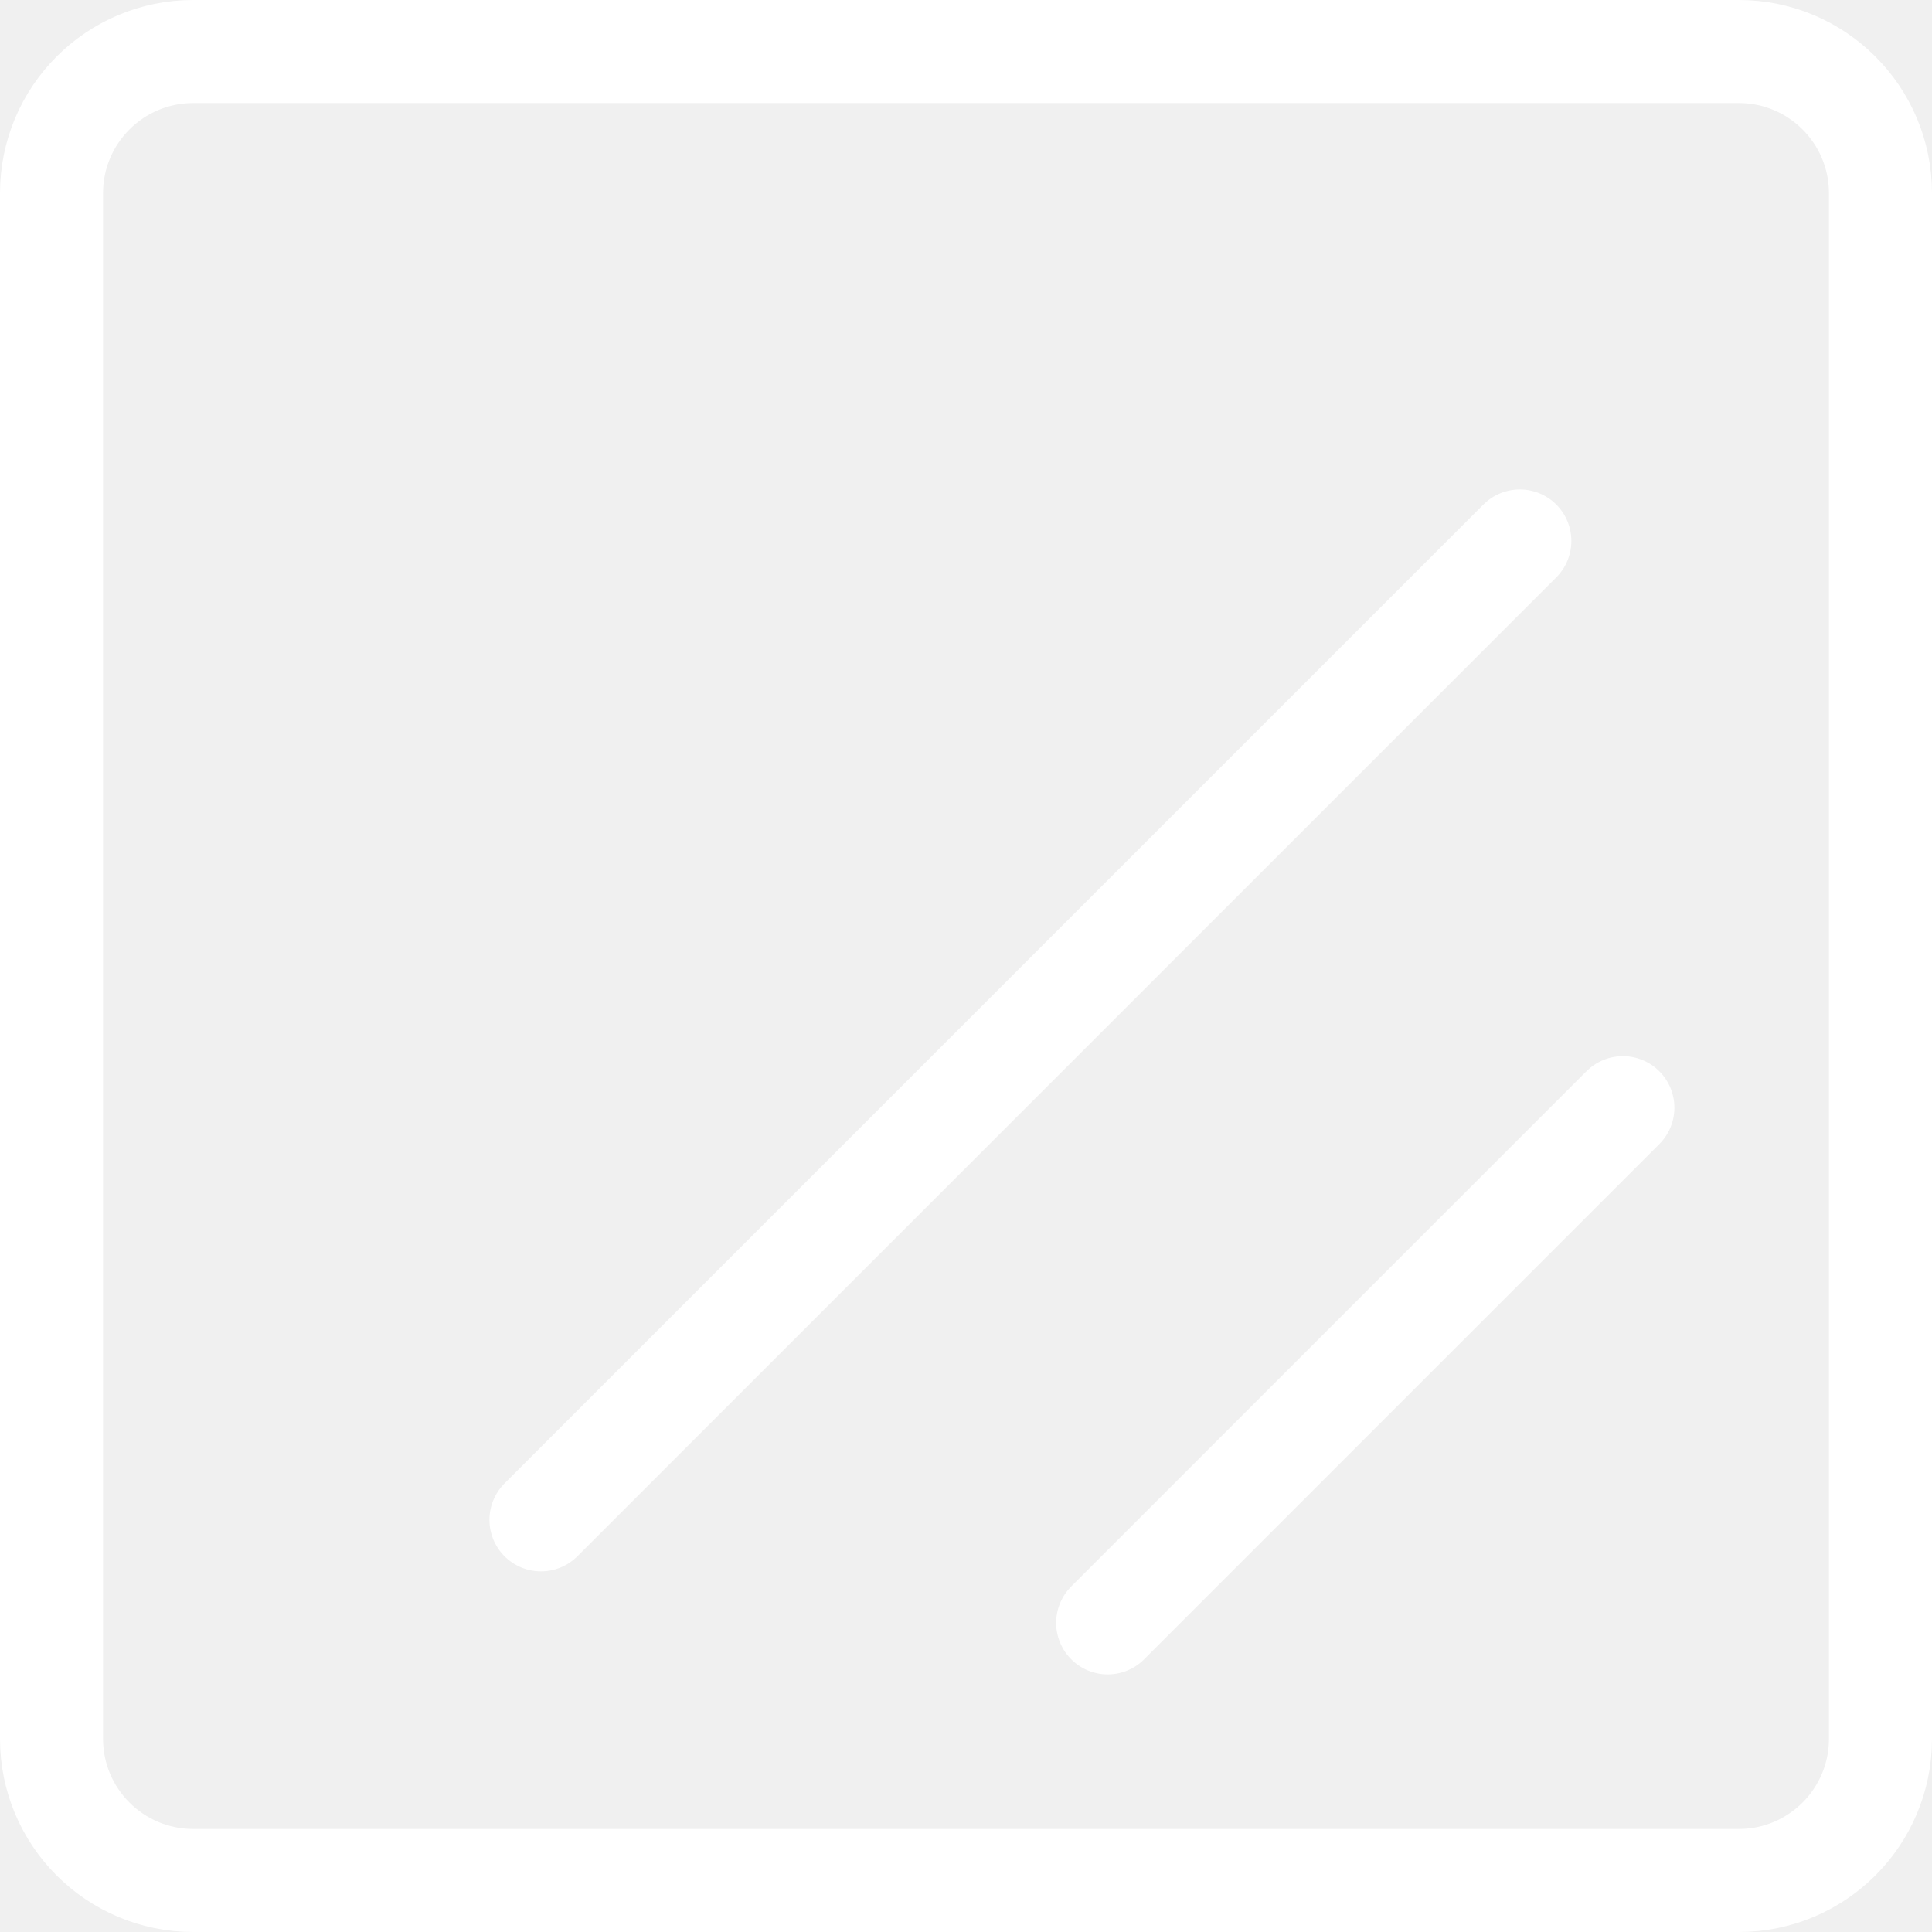
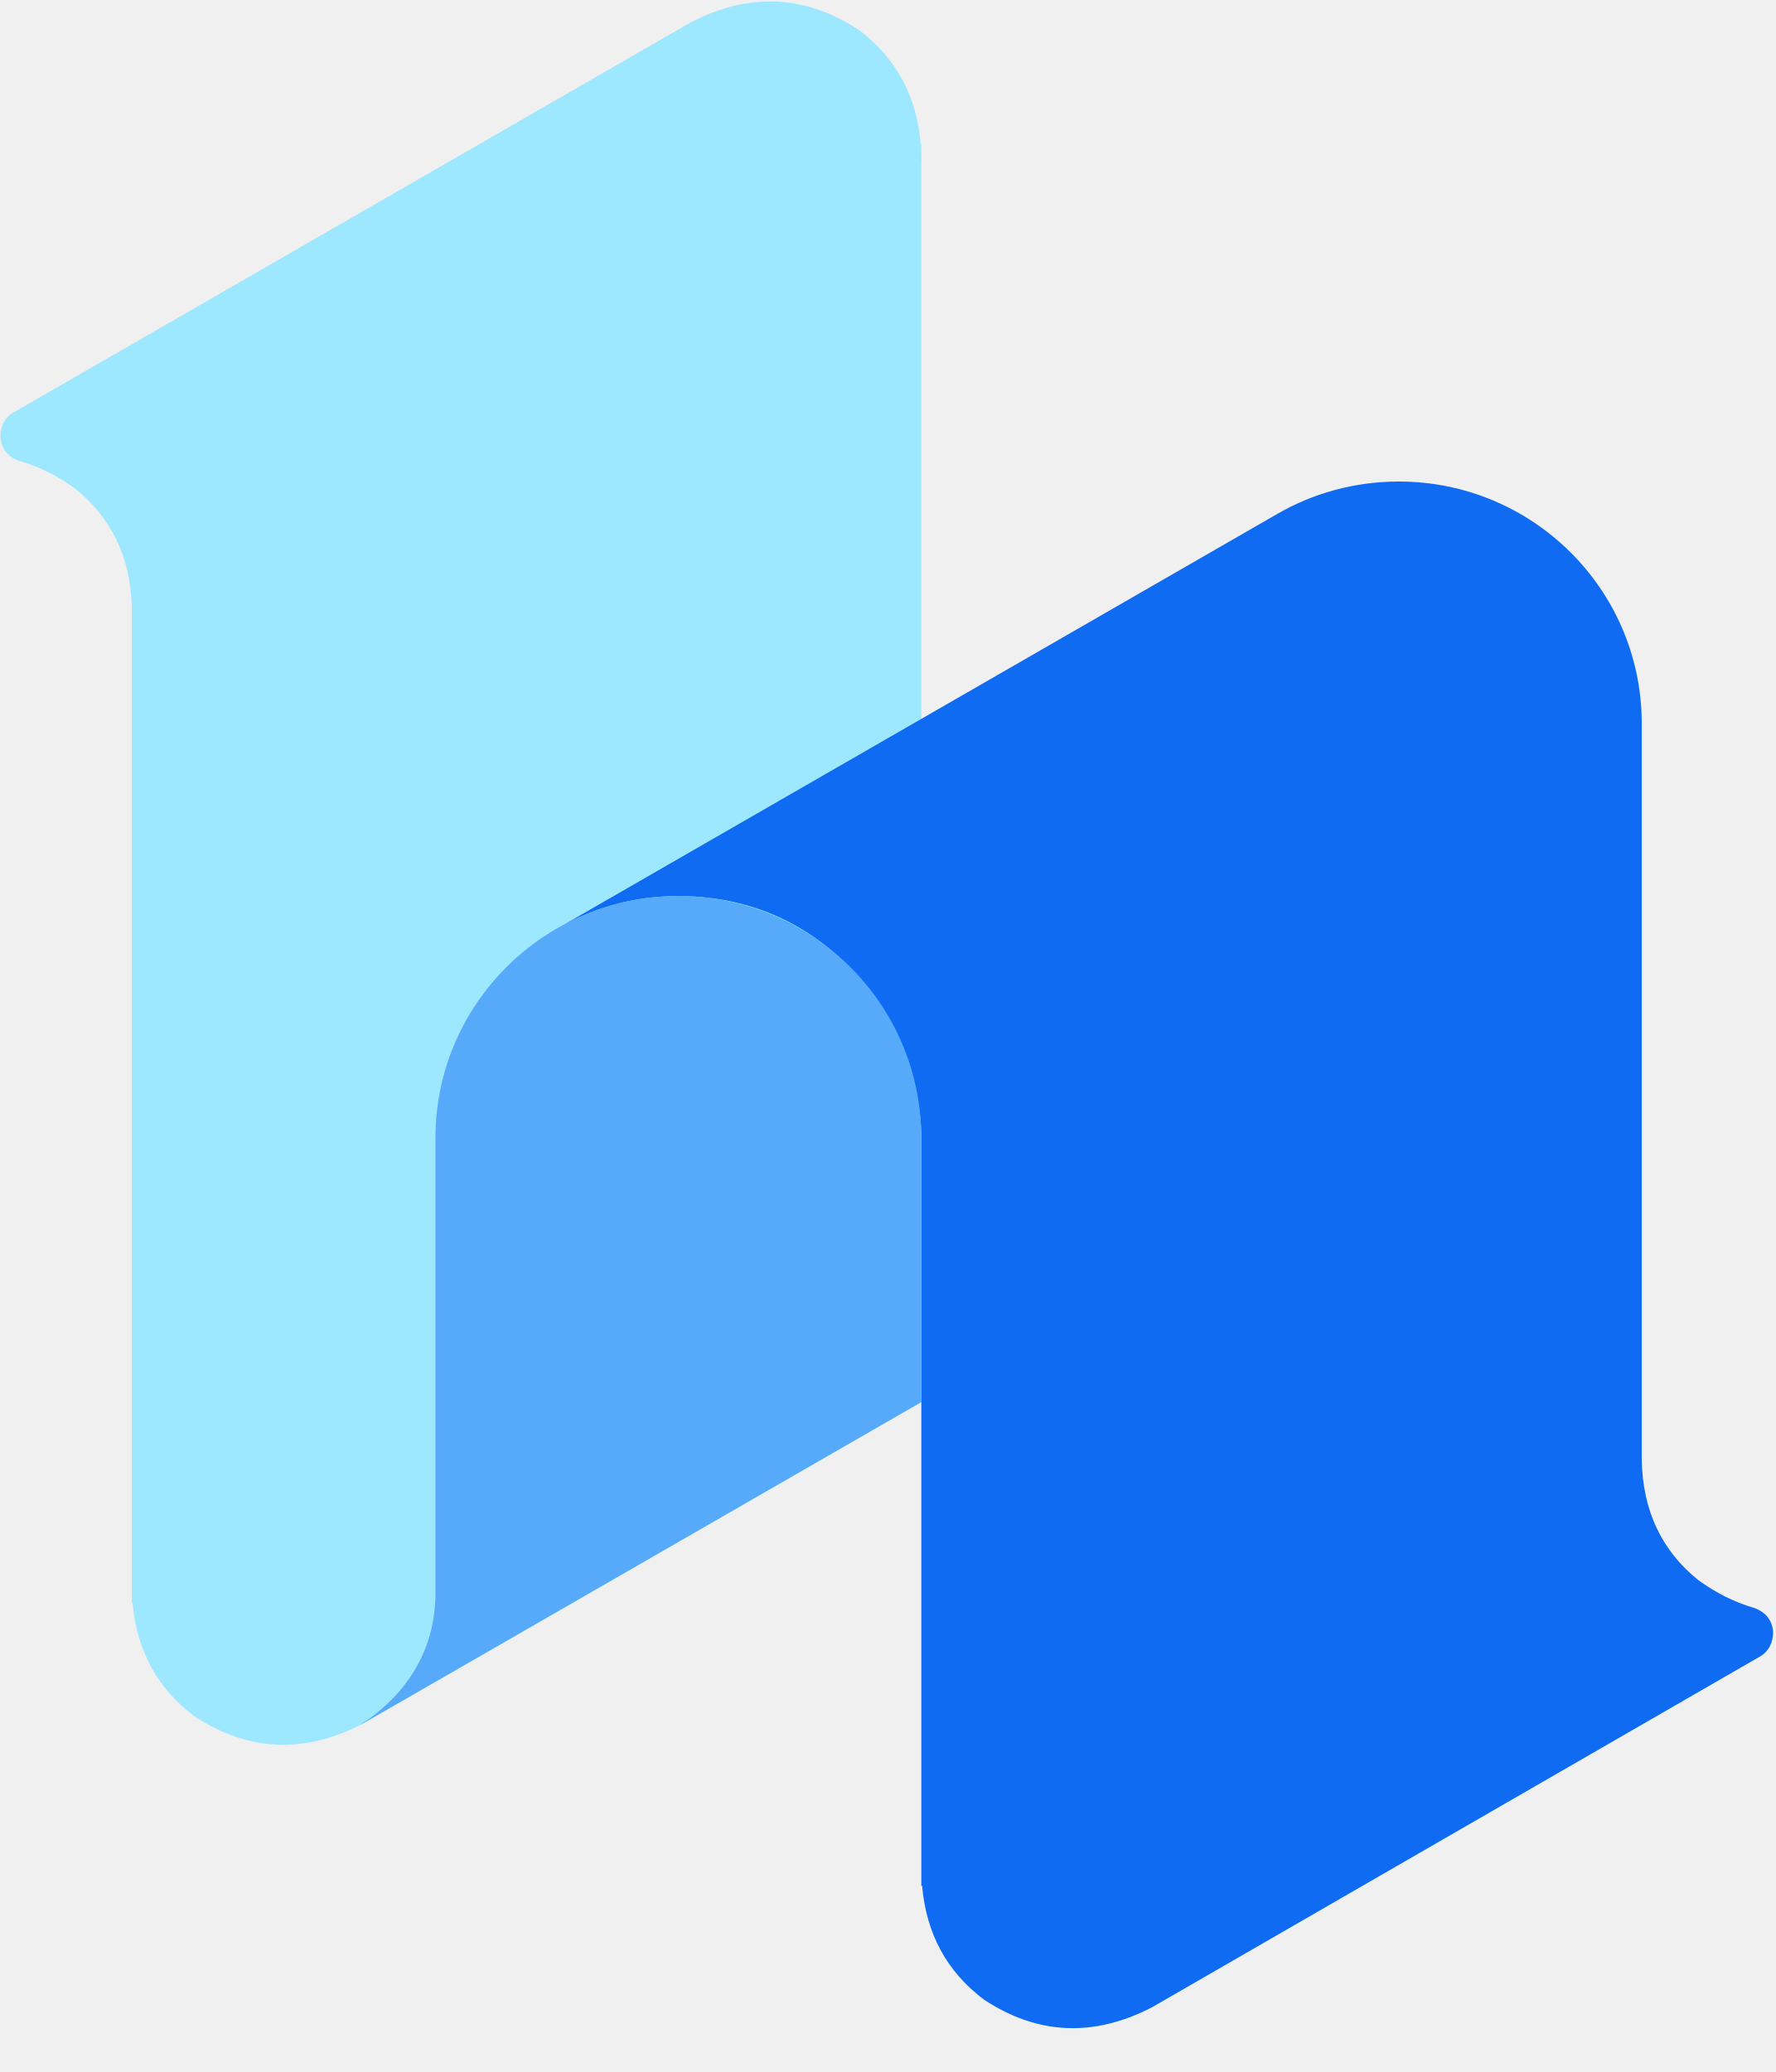
- <svg xmlns="http://www.w3.org/2000/svg" width="300" height="300" viewBox="0 0 300 300" fill="none">
-   <g clip-path="url(#clip0_2_2)">
-     <g clip-path="url(#clip1_2_2)">
-       <path d="M252 172L172 252" stroke="white" stroke-width="16" stroke-linecap="round" stroke-linejoin="round" />
-       <path d="M236 84L84 236" stroke="white" stroke-width="16" stroke-linecap="round" stroke-linejoin="round" />
+ <svg xmlns="http://www.w3.org/2000/svg" width="30px" height="35px" viewBox="0 0 30 35" version="1.1">
+   <g id="Page-1" stroke="none" stroke-width="1" fill="none" fill-rule="evenodd">
+     <g id="logo">
+       <g>
+         <g transform="translate(0, 0)" fill-rule="nonzero">
+           <path d="M14.512,0.509 C15.137,0.979 15.484,1.62 15.554,2.431 L15.564,2.425 L15.564,2.615 C15.566,2.657 15.567,2.7 15.567,2.743 L15.564,2.744 L15.564,19.207 C15.579,20.065 15.9,20.745 16.527,21.247 C17.467,21.918 18.448,21.981 19.468,21.434 L6.123,29.121 C5.132,29.631 4.185,29.586 3.28,28.988 C2.657,28.519 2.31,27.88 2.239,27.071 L2.226,27.079 L2.226,10.215 C2.194,9.392 1.874,8.737 1.265,8.25 C0.965,8.036 0.661,7.883 0.352,7.793 C-0.086,7.677 -0.086,7.131 0.237,6.962 C0.973,6.538 4.784,4.343 11.67,0.377 C12.66,-0.134 13.608,-0.089 14.512,0.509 Z" id="合并形状" fill="#9DE8FF" />
+           <path d="M15.564,19.204 C15.555,17.546 14.202,15.136 11.46,15.136 C10.699,15.136 9.988,15.335 9.33,15.733 L21.565,8.688 C22.172,8.335 22.877,8.134 23.63,8.134 C25.887,8.134 27.719,9.949 27.734,12.194 C27.734,12.195 27.734,12.204 27.734,12.222 L27.734,24.657 C27.749,25.516 28.07,26.196 28.697,26.697 C29.001,26.914 29.309,27.067 29.621,27.157 C30.071,27.303 30.019,27.829 29.727,27.984 C28.027,28.964 24.605,30.938 19.461,33.907 C18.471,34.418 17.523,34.373 16.619,33.775 C15.994,33.304 15.647,32.664 15.577,31.852 L15.564,31.86 L15.564,28.784 C15.564,25.589 15.564,19.208 15.564,19.204 Z" id="路径" fill="#106BF3" />
+           <path d="M11.46,15.136 C13.727,15.136 15.564,16.966 15.564,19.224 C15.564,21.49 15.564,22.977 15.564,23.684 C15.564,23.684 8.503,27.749 7.479,28.338 C7.399,28.384 6.077,29.143 6.077,29.143 C7.251,28.384 7.356,27.366 7.356,26.914 C7.356,25.603 7.356,23.04 7.356,19.224 C7.356,16.966 9.194,15.136 11.46,15.136 Z" id="矩形-copy-10" fill="#57AAF9" />
+         </g>
+       </g>
    </g>
-     <rect x="8" y="8" width="284" height="284" rx="22" stroke="white" stroke-width="16" />
  </g>
-   <defs>
-     <clipPath id="clip0_2_2">
-       <rect width="300" height="300" fill="white" />
-     </clipPath>
-     <clipPath id="clip1_2_2">
-       <rect width="256" height="256" fill="white" transform="translate(44 44)" />
-     </clipPath>
-   </defs>
</svg>
